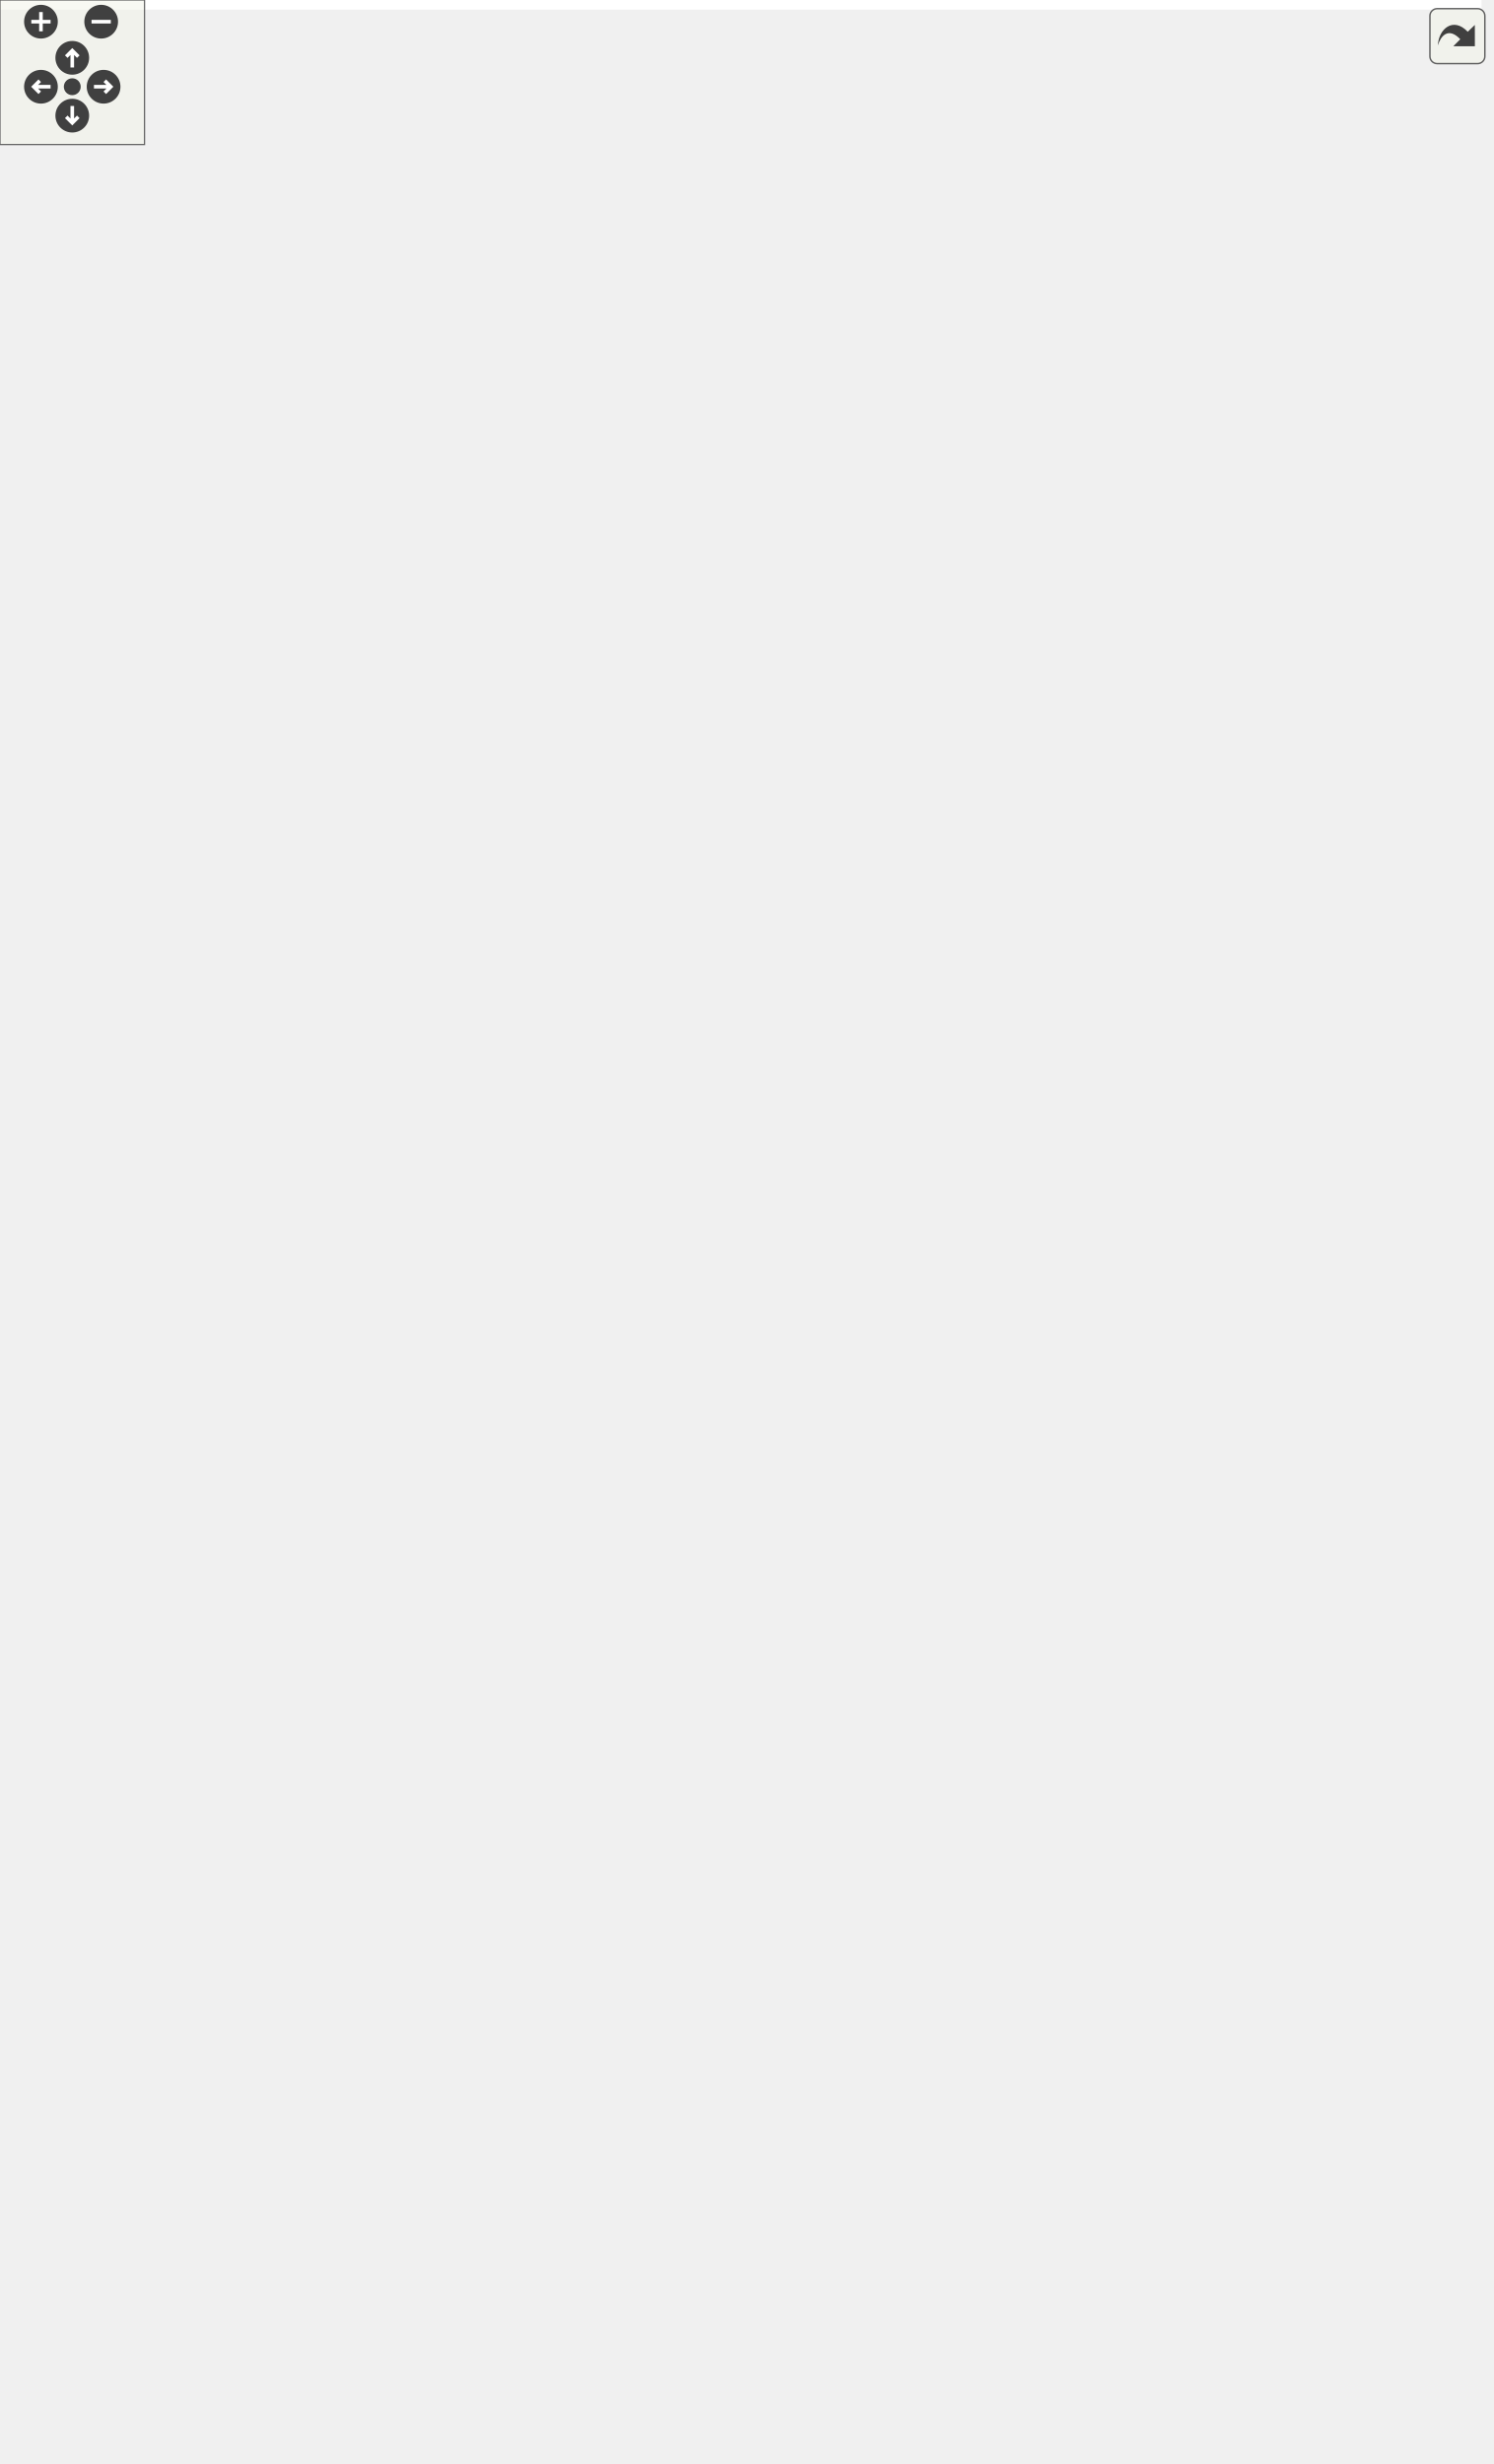
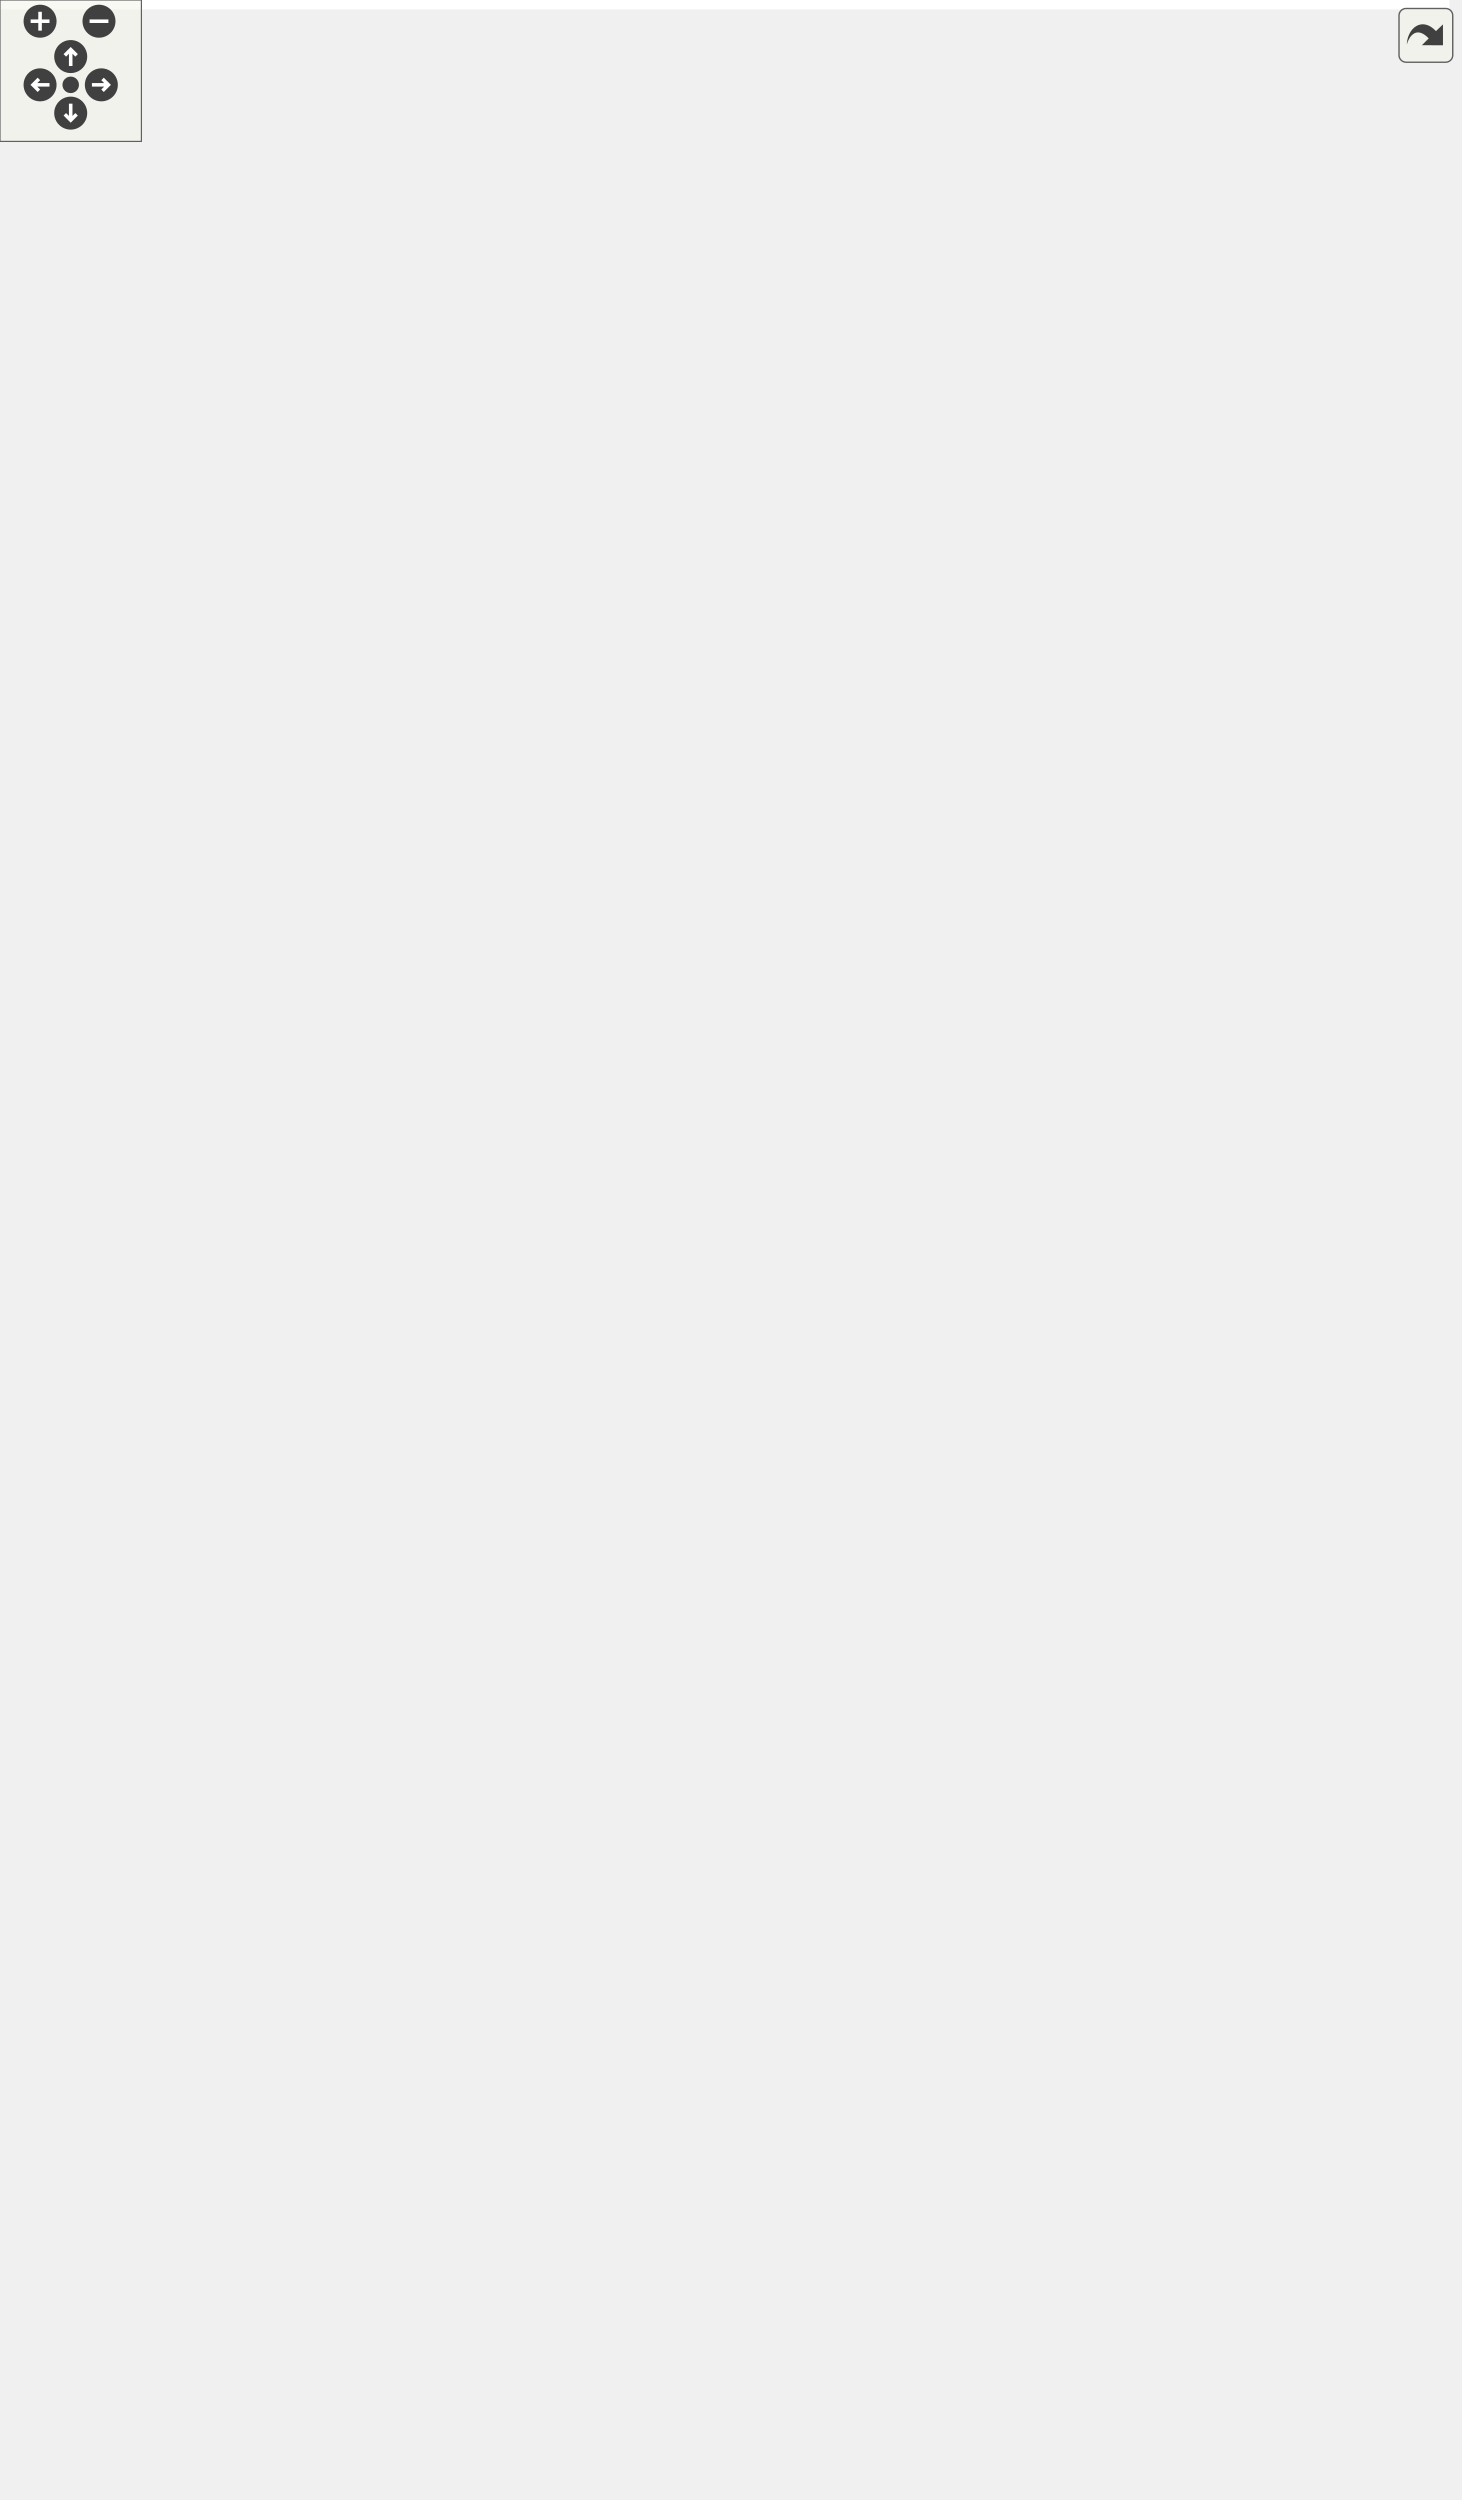
<svg xmlns="http://www.w3.org/2000/svg" xmlns:xlink="http://www.w3.org/1999/xlink" id="main" version="1.1" xml:space="preserve">
  <style type="text/css">
.edge:hover path { stroke: red; }
.edge:hover polygon { stroke: red; fill: red; }
</style>
  <defs>
    <circle id="rim" cx="0" cy="0" r="7" />
    <circle id="rim2" cx="0" cy="0" r="3.5" />
    <g id="zoomPlus">
      <use xlink:href="#rim" fill="#404040">
        <set attributeName="fill" to="#808080" begin="zoomplus.mouseover" end="zoomplus.mouseout" />
      </use>
      <path d="M-4,0h8M0,-4v8" fill="none" stroke="white" stroke-width="1.5" pointer-events="none" />
    </g>
    <g id="zoomMin">
      <use xlink:href="#rim" fill="#404040">
        <set attributeName="fill" to="#808080" begin="zoomminus.mouseover" end="zoomminus.mouseout" />
      </use>
      <path d="M-4,0h8" fill="none" stroke="white" stroke-width="1.5" pointer-events="none" />
    </g>
    <g id="dirArrow">
      <path fill="none" stroke="white" stroke-width="1.5" d="M0,-3.0v7 M-2.5,-0.5L0,-3.0L2.5,-0.5" />
    </g>
    <g id="resetDef">
      <use xlink:href="#rim2" fill="#404040">
        <set attributeName="fill" to="#808080" begin="reset.mouseover" end="reset.mouseout" />
      </use>
    </g>
  </defs>
  <svg id="graph" class="graph">
    <g id="viewport">
-       <polygon fill="white" stroke="transparent" points="-4,4 -4,-962 615,-962 615,4 -4,4" />
+       <polygon fill="white" stroke="transparent" points="-4,4 -4,-1000 615,-1000 615,4 -4,4" />
      <g id="node1" class="node">
        <g id="a_node1">
          <a xlink:title="少なくとも maxlen 個の要素を保持できる容量をもつことを保証するメモリ割り当てルーチン。">
-             <polygon fill="#bfbfbf" stroke="black" points="526,-453.5 526,-472.5 611,-472.5 611,-453.5 526,-453.5" />
-             <text text-anchor="middle" x="568.5" y="-460.5" font-family="Helvetica,sans-Serif" font-size="10.00">ensureCapacity</text>
+             <polygon fill="#bfbfbf" stroke="black" points="526,-477.5 526,-496.5 611,-496.5 611,-477.5 526,-477.5" />
+             <text text-anchor="middle" x="568.5" y="-484.5" font-family="Helvetica,sans-Serif" font-size="10.00">ensureCapacity</text>
          </a>
        </g>
      </g>
      <g id="node2" class="node">
        <g id="a_node2">
          <a xlink:href="classutil_1_1_stack_base.html#a43e79abd6dbad7bc60422a3043912493" target="_top" xlink:title="スタックにエントリをプッシュし、その番地を返す。">
-             <polygon fill="white" stroke="black" points="420,-453.5 420,-472.5 490,-472.5 490,-453.5 420,-453.5" />
-             <text text-anchor="middle" x="455" y="-460.5" font-family="Helvetica,sans-Serif" font-size="10.00">_push_entry</text>
+             <polygon fill="white" stroke="black" points="420,-477.5 420,-496.5 490,-496.5 490,-477.5 420,-477.5" />
+             <text text-anchor="middle" x="455" y="-484.5" font-family="Helvetica,sans-Serif" font-size="10.00">_push_entry</text>
          </a>
        </g>
      </g>
      <g id="edge1" class="edge">
-         <path fill="none" stroke="midnightblue" d="M515.89,-463C507.2,-463 498.37,-463 490.26,-463" />
-         <polygon fill="midnightblue" stroke="midnightblue" points="515.98,-466.5 525.98,-463 515.98,-459.5 515.98,-466.5" />
+         <path fill="none" stroke="midnightblue" d="M515.89,-487C507.2,-487 498.37,-487 490.26,-487" />
+         <polygon fill="midnightblue" stroke="midnightblue" points="515.98,-490.5 525.98,-487 515.98,-483.5 515.98,-490.5" />
      </g>
      <g id="node3" class="node">
        <g id="a_node3">
          <a xlink:href="classutil_1_1_stack_base.html#a95cd624d209c6e05e342b8f5f85ed28a" target="_top" xlink:title="スタックに値 val をプッシュし、その番地を返す。">
-             <polygon fill="white" stroke="black" points="346,-453.5 346,-472.5 384,-472.5 384,-453.5 346,-453.5" />
-             <text text-anchor="middle" x="365" y="-460.5" font-family="Helvetica,sans-Serif" font-size="10.00">push</text>
+             <polygon fill="white" stroke="black" points="346,-477.5 346,-496.5 384,-496.5 384,-477.5 346,-477.5" />
+             <text text-anchor="middle" x="365" y="-484.5" font-family="Helvetica,sans-Serif" font-size="10.00">push</text>
          </a>
        </g>
      </g>
      <g id="edge2" class="edge">
-         <path fill="none" stroke="midnightblue" d="M409.82,-463C400.75,-463 391.7,-463 384.19,-463" />
-         <polygon fill="midnightblue" stroke="midnightblue" points="409.98,-466.5 419.98,-463 409.98,-459.5 409.98,-466.5" />
+         <path fill="none" stroke="midnightblue" d="M409.82,-487C400.75,-487 391.7,-487 384.19,-487" />
+         <polygon fill="midnightblue" stroke="midnightblue" points="409.98,-490.5 419.98,-487 409.98,-483.5 409.98,-490.5" />
      </g>
      <g id="node4" class="node">
        <g id="a_node4">
+           <a xlink:href="classutil_1_1_panic.html#a8ae511d13228b346b493970111efbf64" target="_top" xlink:title="現在の入れ子深さで段差げして，関数名nameの呼び出しを出力する。">
+             <polygon fill="white" stroke="black" points="175,-976.5 175,-995.5 257,-995.5 257,-976.5 175,-976.5" />
+             <text text-anchor="middle" x="216" y="-983.5" font-family="Helvetica,sans-Serif" font-size="10.00">util.Panic.enter</text>
+           </a>
+         </g>
+       </g>
+       <g id="edge3" class="edge">
+         <path fill="none" stroke="midnightblue" d="M363.12,-506.87C359.15,-593.15 341.58,-932.46 310,-967 296.77,-981.47 275.74,-986.6 257.03,-987.93" />
+         <polygon fill="midnightblue" stroke="midnightblue" points="366.63,-506.78 363.59,-496.63 359.64,-506.47 366.63,-506.78" />
+       </g>
+       <g id="node5" class="node">
+         <g id="a_node5">
          <a xlink:href="classcmd_1_1_command_base_1_1_cmd_get_text.html#aed930e84d9417830c38fbb0917e1c58a" target="_top" xlink:title="テキスト文字列を読み出す．">
            <polygon fill="white" stroke="black" points="122,-938.5 122,-957.5 310,-957.5 310,-938.5 122,-938.5" />
            <text text-anchor="middle" x="216" y="-945.5" font-family="Helvetica,sans-Serif" font-size="10.00">cmd.CommandBase.CmdGetText.exec</text>
          </a>
        </g>
      </g>
-       <g id="edge3" class="edge">
-         <path fill="none" stroke="midnightblue" d="M363.06,-482.84C358.85,-567.48 340.66,-895.58 310,-929 306.55,-932.76 302.57,-935.9 298.24,-938.49" />
-         <polygon fill="midnightblue" stroke="midnightblue" points="366.56,-482.92 363.55,-472.76 359.56,-482.58 366.56,-482.92" />
-       </g>
-       <g id="node5" class="node">
-         <g id="a_node5">
+       <g id="edge4" class="edge">
+         <path fill="none" stroke="midnightblue" d="M362.91,-507.09C358.27,-589.34 339.05,-897.53 310,-929 306.53,-932.75 302.55,-935.88 298.21,-938.47" />
+         <polygon fill="midnightblue" stroke="midnightblue" points="366.43,-506.83 363.49,-496.66 359.44,-506.45 366.43,-506.83" />
+       </g>
+       <g id="node6" class="node">
+         <g id="a_node6">
          <a xlink:href="classcmd_1_1_command_base_1_1_cmd_get_elem_end.html#aed930e84d9417830c38fbb0917e1c58a" target="_top" xlink:title="テキスト文字列を読み出す．">
            <polygon fill="white" stroke="black" points="132,-889 132,-919 300,-919 300,-889 132,-889" />
            <text text-anchor="start" x="140" y="-907" font-family="Helvetica,sans-Serif" font-size="10.00">cmd.CommandBase.CmdGetElem</text>
            <text text-anchor="middle" x="216" y="-896" font-family="Helvetica,sans-Serif" font-size="10.00">End.exec</text>
          </a>
        </g>
      </g>
-       <g id="edge4" class="edge">
-         <path fill="none" stroke="midnightblue" d="M364.26,-483.07C364.81,-558 362.87,-820.15 310,-880 307.02,-883.37 303.63,-886.3 299.96,-888.84" />
-         <polygon fill="midnightblue" stroke="midnightblue" points="367.76,-482.68 364.16,-472.71 360.76,-482.75 367.76,-482.68" />
-       </g>
-       <g id="node6" class="node">
-         <g id="a_node6">
+       <g id="edge5" class="edge">
+         <path fill="none" stroke="midnightblue" d="M364.08,-506.83C363.97,-578.66 359.89,-823.96 310,-880 307.01,-883.36 303.61,-886.28 299.93,-888.82" />
+         <polygon fill="midnightblue" stroke="midnightblue" points="367.58,-506.5 364.07,-496.51 360.58,-506.51 367.58,-506.5" />
+       </g>
+       <g id="node7" class="node">
+         <g id="a_node7">
          <a xlink:href="classcmd_1_1_command_base_1_1_cmd_int_in_stream_const.html#aed930e84d9417830c38fbb0917e1c58a" target="_top" xlink:title="命令を実行する">
            <polygon fill="white" stroke="black" points="141.5,-840 141.5,-870 290.5,-870 290.5,-840 141.5,-840" />
            <text text-anchor="start" x="149.5" y="-858" font-family="Helvetica,sans-Serif" font-size="10.00">cmd.CommandBase.CmdIntIn</text>
            <text text-anchor="middle" x="216" y="-847" font-family="Helvetica,sans-Serif" font-size="10.00">StreamConst.exec</text>
          </a>
        </g>
      </g>
-       <g id="edge5" class="edge">
-         <path fill="none" stroke="midnightblue" d="M363.88,-482.89C363.04,-551.8 356.71,-779.01 310,-831 304.65,-836.95 298.04,-841.52 290.82,-845.01" />
-         <polygon fill="midnightblue" stroke="midnightblue" points="367.38,-482.61 363.97,-472.58 360.38,-482.55 367.38,-482.61" />
-       </g>
-       <g id="node7" class="node">
-         <g id="a_node7">
+       <g id="edge6" class="edge">
+         <path fill="none" stroke="midnightblue" d="M363.65,-506.86C362.08,-572.78 353.69,-782.86 310,-831 304.62,-836.93 297.99,-841.48 290.76,-844.95" />
+         <polygon fill="midnightblue" stroke="midnightblue" points="367.16,-506.69 363.87,-496.61 360.16,-506.54 367.16,-506.69" />
+       </g>
+       <g id="node8" class="node">
+         <g id="a_node8">
          <a xlink:href="classcmd_1_1_command_boolean_1_1_cmd_bool_load.html#aed930e84d9417830c38fbb0917e1c58a" target="_top" xlink:title="イベントevから要素テキストを読み出す．">
            <polygon fill="white" stroke="black" points="135,-791 135,-821 297,-821 297,-791 135,-791" />
            <text text-anchor="start" x="143" y="-809" font-family="Helvetica,sans-Serif" font-size="10.00">cmd.CommandBoolean.CmdBool</text>
            <text text-anchor="middle" x="216" y="-798" font-family="Helvetica,sans-Serif" font-size="10.00">Load.exec</text>
          </a>
        </g>
      </g>
-       <g id="edge6" class="edge">
-         <path fill="none" stroke="midnightblue" d="M363.39,-482.63C361.05,-545.1 350.6,-737.8 310,-782 306.28,-786.05 301.97,-789.46 297.29,-792.32" />
-         <polygon fill="midnightblue" stroke="midnightblue" points="366.89,-482.66 363.74,-472.55 359.89,-482.42 366.89,-482.66" />
-       </g>
-       <g id="node8" class="node">
-         <g id="a_node8">
+       <g id="edge7" class="edge">
+         <path fill="none" stroke="midnightblue" d="M363.07,-507.07C359.89,-566.79 347.5,-741.72 310,-782 306.25,-786.03 301.92,-789.42 297.23,-792.26" />
+         <polygon fill="midnightblue" stroke="midnightblue" points="366.58,-506.9 363.59,-496.73 359.59,-506.55 366.58,-506.9" />
+       </g>
+       <g id="node9" class="node">
+         <g id="a_node9">
          <a xlink:href="classcmd_1_1_command_boolean_1_1_cmd_bool_opr.html#aed930e84d9417830c38fbb0917e1c58a" target="_top" xlink:title="スタックトップの二つの値を論理積演算して，結果をスタックトップにおく．">
            <polygon fill="white" stroke="black" points="135,-742 135,-772 297,-772 297,-742 135,-742" />
            <text text-anchor="start" x="143" y="-760" font-family="Helvetica,sans-Serif" font-size="10.00">cmd.CommandBoolean.CmdBool</text>
            <text text-anchor="middle" x="216" y="-749" font-family="Helvetica,sans-Serif" font-size="10.00">Opr.exec</text>
          </a>
        </g>
      </g>
-       <g id="edge7" class="edge">
-         <path fill="none" stroke="midnightblue" d="M362.71,-482.84C358.68,-538.87 344.43,-696.62 310,-733 306.22,-737 301.87,-740.36 297.15,-743.19" />
-         <polygon fill="midnightblue" stroke="midnightblue" points="366.21,-483 363.4,-472.78 359.23,-482.51 366.21,-483" />
-       </g>
-       <g id="node9" class="node">
-         <g id="a_node9">
+       <g id="edge8" class="edge">
+         <path fill="none" stroke="midnightblue" d="M362.3,-506.79C357.38,-559.29 341.46,-700.38 310,-733 306.18,-736.96 301.8,-740.3 297.07,-743.11" />
+         <polygon fill="midnightblue" stroke="midnightblue" points="365.79,-507.01 363.2,-496.74 358.82,-506.38 365.79,-507.01" />
+       </g>
+       <g id="node10" class="node">
+         <g id="a_node10">
          <a xlink:href="classcmd_1_1_command_boolean_1_1_cmd_bool_and.html#aed930e84d9417830c38fbb0917e1c58a" target="_top" xlink:title="スタックトップの二つの値を論理積演算して，結果をスタックトップにおく．">
            <polygon fill="white" stroke="black" points="135,-693 135,-723 297,-723 297,-693 135,-693" />
            <text text-anchor="start" x="143" y="-711" font-family="Helvetica,sans-Serif" font-size="10.00">cmd.CommandBoolean.CmdBool</text>
            <text text-anchor="middle" x="216" y="-700" font-family="Helvetica,sans-Serif" font-size="10.00">And.exec</text>
          </a>
        </g>
      </g>
-       <g id="edge8" class="edge">
-         <path fill="none" stroke="midnightblue" d="M361.78,-482.67C355.89,-531.29 338.39,-655.25 310,-684 306.25,-687.8 301.99,-691.02 297.39,-693.75" />
-         <polygon fill="midnightblue" stroke="midnightblue" points="365.28,-482.86 362.97,-472.52 358.33,-482.05 365.28,-482.86" />
-       </g>
-       <g id="node10" class="node">
-         <g id="a_node10">
+       <g id="edge9" class="edge">
+         <path fill="none" stroke="midnightblue" d="M364.65,-507.1C364.8,-546.78 359.21,-635.53 310,-684 306.2,-687.74 301.89,-690.93 297.27,-693.63" />
+         <polygon fill="midnightblue" stroke="midnightblue" points="368.15,-506.81 364.48,-496.87 361.15,-506.92 368.15,-506.81" />
+       </g>
+       <g id="node11" class="node">
+         <g id="a_node11">
          <a xlink:href="classcmd_1_1_command_boolean_1_1_cmd_bool_or.html#aed930e84d9417830c38fbb0917e1c58a" target="_top" xlink:title="スタックトップの二つの値を論理和演算して，結果をスタックトップにおく．">
            <polygon fill="white" stroke="black" points="135,-644 135,-674 297,-674 297,-644 135,-644" />
            <text text-anchor="start" x="143" y="-662" font-family="Helvetica,sans-Serif" font-size="10.00">cmd.CommandBoolean.CmdBool</text>
            <text text-anchor="middle" x="216" y="-651" font-family="Helvetica,sans-Serif" font-size="10.00">Or.exec</text>
          </a>
        </g>
      </g>
-       <g id="edge9" class="edge">
-         <path fill="none" stroke="midnightblue" d="M363.69,-483.01C362.02,-518.83 353.21,-593.97 310,-635 306.13,-638.67 301.78,-641.81 297.12,-644.47" />
-         <polygon fill="midnightblue" stroke="midnightblue" points="367.2,-482.97 364.02,-472.86 360.2,-482.74 367.2,-482.97" />
-       </g>
-       <g id="node11" class="node">
-         <g id="a_node11">
+       <g id="edge10" class="edge">
+         <path fill="none" stroke="midnightblue" d="M362.51,-506.86C359.02,-538.68 347.53,-600.96 310,-635 306.17,-638.47 301.91,-641.46 297.37,-644.02" />
+         <polygon fill="midnightblue" stroke="midnightblue" points="366.02,-506.91 363.46,-496.63 359.05,-506.26 366.02,-506.91" />
+       </g>
+       <g id="node12" class="node">
+         <g id="a_node12">
          <a xlink:href="classcmd_1_1_command_boolean_1_1_cmd_bool_not.html#aed930e84d9417830c38fbb0917e1c58a" target="_top" xlink:title="スタックトップの値を否定して，結果をスタックトップにおく．">
            <polygon fill="white" stroke="black" points="135,-595 135,-625 297,-625 297,-595 135,-595" />
            <text text-anchor="start" x="143" y="-613" font-family="Helvetica,sans-Serif" font-size="10.00">cmd.CommandBoolean.CmdBool</text>
            <text text-anchor="middle" x="216" y="-602" font-family="Helvetica,sans-Serif" font-size="10.00">Not.exec</text>
          </a>
        </g>
      </g>
-       <g id="edge10" class="edge">
-         <path fill="none" stroke="midnightblue" d="M360.86,-482.61C355.44,-509.91 341.69,-559.04 310,-586 305.94,-589.46 301.43,-592.43 296.67,-594.97" />
-         <polygon fill="midnightblue" stroke="midnightblue" points="364.32,-483.15 362.65,-472.69 357.43,-481.91 364.32,-483.15" />
-       </g>
-       <g id="node12" class="node">
-         <g id="a_node12">
+       <g id="edge11" class="edge">
+         <path fill="none" stroke="midnightblue" d="M358.61,-506.36C351.33,-528.9 336.14,-565.63 310,-586 305.66,-589.38 300.89,-592.29 295.88,-594.79" />
+         <polygon fill="midnightblue" stroke="midnightblue" points="362.03,-507.16 361.56,-496.57 355.32,-505.14 362.03,-507.16" />
+       </g>
+       <g id="node13" class="node">
+         <g id="a_node13">
          <a xlink:href="classcmd_1_1_command_double_1_1_cmd_dbl_load.html#aed930e84d9417830c38fbb0917e1c58a" target="_top" xlink:title="イベントevから要素テキストを読み出す．">
            <polygon fill="white" stroke="black" points="139.5,-546 139.5,-576 292.5,-576 292.5,-546 139.5,-546" />
            <text text-anchor="start" x="147.5" y="-564" font-family="Helvetica,sans-Serif" font-size="10.00">cmd.CommandDouble.CmdDbl</text>
            <text text-anchor="middle" x="216" y="-553" font-family="Helvetica,sans-Serif" font-size="10.00">Load.exec</text>
          </a>
        </g>
      </g>
-       <g id="edge11" class="edge">
-         <path fill="none" stroke="midnightblue" d="M355.17,-481.57C346.15,-498.53 330.57,-523.03 310,-537 304.62,-540.65 298.72,-543.75 292.59,-546.38" />
-         <polygon fill="midnightblue" stroke="midnightblue" points="358.32,-483.09 359.71,-472.59 352.07,-479.93 358.32,-483.09" />
-       </g>
-       <g id="node13" class="node">
-         <g id="a_node13">
+       <g id="edge12" class="edge">
+         <path fill="none" stroke="midnightblue" d="M349.46,-504.3C339.43,-515.19 325.19,-528.71 310,-537 303.71,-540.44 296.9,-543.39 289.94,-545.94" />
+         <polygon fill="midnightblue" stroke="midnightblue" points="352.26,-506.42 356.27,-496.61 347.02,-501.78 352.26,-506.42" />
+       </g>
+       <g id="node14" class="node">
+         <g id="a_node14">
          <a xlink:href="classcmd_1_1_command_integer_1_1_cmd_int_load.html#aed930e84d9417830c38fbb0917e1c58a" target="_top" xlink:title="イベントevから要素テキストを読み出す．">
            <polygon fill="white" stroke="black" points="142,-497 142,-527 290,-527 290,-497 142,-497" />
            <text text-anchor="start" x="150" y="-515" font-family="Helvetica,sans-Serif" font-size="10.00">cmd.CommandInteger.CmdInt</text>
            <text text-anchor="middle" x="216" y="-504" font-family="Helvetica,sans-Serif" font-size="10.00">Load.exec</text>
          </a>
        </g>
      </g>
-       <g id="edge12" class="edge">
-         <path fill="none" stroke="midnightblue" d="M336.8,-476.76C328.35,-480.72 318.91,-484.82 310,-488 300.89,-491.25 291.14,-494.26 281.5,-496.98" />
-         <polygon fill="midnightblue" stroke="midnightblue" points="338.36,-479.89 345.85,-472.41 335.32,-473.59 338.36,-479.89" />
-       </g>
-       <g id="node14" class="node">
-         <g id="a_node14">
+       <g id="edge13" class="edge">
+         <path fill="none" stroke="midnightblue" d="M335.79,-491.8C322.7,-494.02 306.48,-496.78 290.27,-499.54" />
+         <polygon fill="midnightblue" stroke="midnightblue" points="336.7,-495.19 345.97,-490.07 335.53,-488.29 336.7,-495.19" />
+       </g>
+       <g id="node15" class="node">
+         <g id="a_node15">
          <a xlink:href="classcmd_1_1_command_string_1_1_cmd_str_load.html#aed930e84d9417830c38fbb0917e1c58a" target="_top" xlink:title="スタックトップに文字列変数値をおく．">
            <polygon fill="white" stroke="black" points="143,-448 143,-478 289,-478 289,-448 143,-448" />
            <text text-anchor="start" x="151" y="-466" font-family="Helvetica,sans-Serif" font-size="10.00">cmd.CommandString.CmdStr</text>
            <text text-anchor="middle" x="216" y="-455" font-family="Helvetica,sans-Serif" font-size="10.00">Load.exec</text>
          </a>
        </g>
      </g>
-       <g id="edge13" class="edge">
-         <path fill="none" stroke="midnightblue" d="M335.61,-463C322.29,-463 305.73,-463 289.26,-463" />
-         <polygon fill="midnightblue" stroke="midnightblue" points="335.97,-466.5 345.97,-463 335.97,-459.5 335.97,-466.5" />
-       </g>
-       <g id="node15" class="node">
-         <g id="a_node15">
+       <g id="edge14" class="edge">
+         <path fill="none" stroke="midnightblue" d="M336.01,-482.43C322.62,-480.24 305.9,-477.51 289.26,-474.8" />
+         <polygon fill="midnightblue" stroke="midnightblue" points="335.54,-485.9 345.97,-484.06 336.67,-478.99 335.54,-485.9" />
+       </g>
+       <g id="node16" class="node">
+         <g id="a_node16">
          <a xlink:href="classcmd_1_1_command_string_1_1_cmd_str_add.html#aed930e84d9417830c38fbb0917e1c58a" target="_top" xlink:title="スタックトップの二つの文字列を連結して，結果をスタックトップにおく．">
            <polygon fill="white" stroke="black" points="143,-399 143,-429 289,-429 289,-399 143,-399" />
            <text text-anchor="start" x="151" y="-417" font-family="Helvetica,sans-Serif" font-size="10.00">cmd.CommandString.CmdStr</text>
            <text text-anchor="middle" x="216" y="-406" font-family="Helvetica,sans-Serif" font-size="10.00">Add.exec</text>
          </a>
        </g>
      </g>
-       <g id="edge14" class="edge">
-         <path fill="none" stroke="midnightblue" d="M336.46,-449.77C328.08,-446.01 318.76,-442.1 310,-439 299.91,-435.43 289.06,-432.08 278.45,-429.07" />
-         <polygon fill="midnightblue" stroke="midnightblue" points="335.25,-453.06 345.79,-454.06 338.17,-446.7 335.25,-453.06" />
-       </g>
-       <g id="node16" class="node">
-         <g id="a_node16">
+       <g id="edge15" class="edge">
+         <path fill="none" stroke="midnightblue" d="M348.95,-470.09C338.87,-459.73 324.78,-446.97 310,-439 302.94,-435.19 295.25,-431.93 287.43,-429.15" />
+         <polygon fill="midnightblue" stroke="midnightblue" points="346.43,-472.52 355.82,-477.43 351.54,-467.74 346.43,-472.52" />
+       </g>
+       <g id="node17" class="node">
+         <g id="a_node17">
          <a xlink:href="classcmd_1_1_command_string_1_1_cmd_str_string_match.html#aed930e84d9417830c38fbb0917e1c58a" target="_top" xlink:title="スタックトップの文字列を，保持した文字列パターンに部分文字列照合し，その結果のブール値をスタックトップにおく．">
            <polygon fill="white" stroke="black" points="143,-350 143,-380 289,-380 289,-350 143,-350" />
            <text text-anchor="start" x="151" y="-368" font-family="Helvetica,sans-Serif" font-size="10.00">cmd.CommandString.CmdStr</text>
            <text text-anchor="middle" x="216" y="-357" font-family="Helvetica,sans-Serif" font-size="10.00">StringMatch.exec</text>
          </a>
        </g>
      </g>
-       <g id="edge15" class="edge">
-         <path fill="none" stroke="midnightblue" d="M354.67,-443.99C345.53,-427.32 330.06,-403.68 310,-390 303.64,-385.67 296.57,-382.09 289.24,-379.12" />
-         <polygon fill="midnightblue" stroke="midnightblue" points="351.81,-446.06 359.53,-453.31 358.01,-442.83 351.81,-446.06" />
-       </g>
-       <g id="node17" class="node">
-         <g id="a_node17">
+       <g id="edge16" class="edge">
+         <path fill="none" stroke="midnightblue" d="M358.35,-467.73C350.88,-445.66 335.59,-409.97 310,-390 303.81,-385.17 296.75,-381.26 289.36,-378.11" />
+         <polygon fill="midnightblue" stroke="midnightblue" points="355.04,-468.87 361.4,-477.34 361.71,-466.75 355.04,-468.87" />
+       </g>
+       <g id="node18" class="node">
+         <g id="a_node18">
          <a xlink:href="classcmd_1_1_command_string_1_1_cmd_str_regex_match.html#aed930e84d9417830c38fbb0917e1c58a" target="_top" xlink:title="スタックトップの文字列を，保持した正規表現に照合し，その結果のブール値をスタックトップにおく．">
            <polygon fill="white" stroke="black" points="143,-301 143,-331 289,-331 289,-301 143,-301" />
            <text text-anchor="start" x="151" y="-319" font-family="Helvetica,sans-Serif" font-size="10.00">cmd.CommandString.CmdStr</text>
            <text text-anchor="middle" x="216" y="-308" font-family="Helvetica,sans-Serif" font-size="10.00">RegexMatch.exec</text>
          </a>
        </g>
      </g>
-       <g id="edge16" class="edge">
-         <path fill="none" stroke="midnightblue" d="M360.7,-443.22C355.13,-416.12 341.25,-367.77 310,-341 303.91,-335.78 296.83,-331.64 289.35,-328.35" />
-         <polygon fill="midnightblue" stroke="midnightblue" points="357.33,-444.23 362.61,-453.41 364.21,-442.94 357.33,-444.23" />
-       </g>
-       <g id="node18" class="node">
-         <g id="a_node18">
+       <g id="edge17" class="edge">
+         <path fill="none" stroke="midnightblue" d="M362.33,-466.99C358.61,-435.51 346.81,-374.58 310,-341 303.95,-335.48 296.81,-331.15 289.21,-327.77" />
+         <polygon fill="midnightblue" stroke="midnightblue" points="358.87,-467.55 363.36,-477.14 365.83,-466.84 358.87,-467.55" />
+       </g>
+       <g id="node19" class="node">
+         <g id="a_node19">
          <a xlink:href="classcmd_1_1_command_string_1_1_cmd_str_sys_var_load.html#aed930e84d9417830c38fbb0917e1c58a" target="_top" xlink:title="スタックトップにシステム変数値をおく．">
            <polygon fill="white" stroke="black" points="143,-252 143,-282 289,-282 289,-252 143,-252" />
            <text text-anchor="start" x="151" y="-270" font-family="Helvetica,sans-Serif" font-size="10.00">cmd.CommandString.CmdStr</text>
            <text text-anchor="middle" x="216" y="-259" font-family="Helvetica,sans-Serif" font-size="10.00">SysVarLoad.exec</text>
          </a>
        </g>
      </g>
-       <g id="edge17" class="edge">
-         <path fill="none" stroke="midnightblue" d="M363.61,-443.14C361.81,-407.6 352.81,-333 310,-292 303.96,-286.22 296.74,-281.74 289.01,-278.28" />
-         <polygon fill="midnightblue" stroke="midnightblue" points="360.12,-443.35 363.98,-453.22 367.11,-443.1 360.12,-443.35" />
-       </g>
-       <g id="node19" class="node">
-         <g id="a_node19">
+       <g id="edge18" class="edge">
+         <path fill="none" stroke="midnightblue" d="M364.54,-467.14C364.49,-427.93 358.56,-340.2 310,-292 304.07,-286.11 296.9,-281.57 289.22,-278.07" />
+         <polygon fill="midnightblue" stroke="midnightblue" points="361.04,-467.21 364.42,-477.25 368.04,-467.29 361.04,-467.21" />
+       </g>
+       <g id="node20" class="node">
+         <g id="a_node20">
          <a xlink:href="classcmd_1_1_command_typed_1_1_cmd_str2_type.html#aed930e84d9417830c38fbb0917e1c58a" target="_top" xlink:title="文字列OSのトップをIntegerに変換し，IntegerOSにプッシュする">
            <polygon fill="white" stroke="black" points="140,-203 140,-233 292,-233 292,-203 140,-203" />
            <text text-anchor="start" x="148" y="-221" font-family="Helvetica,sans-Serif" font-size="10.00">cmd.CommandTyped.CmdStr2</text>
            <text text-anchor="middle" x="216" y="-210" font-family="Helvetica,sans-Serif" font-size="10.00">Type.exec</text>
          </a>
        </g>
      </g>
-       <g id="edge18" class="edge">
-         <path fill="none" stroke="midnightblue" d="M361.71,-443.1C355.71,-394.51 338.07,-271.69 310,-243 304.86,-237.74 298.73,-233.55 292.12,-230.22" />
-         <polygon fill="midnightblue" stroke="midnightblue" points="358.26,-443.76 362.92,-453.27 365.21,-442.92 358.26,-443.76" />
-       </g>
-       <g id="node20" class="node">
-         <g id="a_node20">
+       <g id="edge19" class="edge">
+         <path fill="none" stroke="midnightblue" d="M362.25,-467.39C357.23,-415.35 341.08,-275.5 310,-243 304.92,-237.68 298.83,-233.46 292.24,-230.1" />
+         <polygon fill="midnightblue" stroke="midnightblue" points="358.77,-467.72 363.18,-477.35 365.74,-467.07 358.77,-467.72" />
+       </g>
+       <g id="node21" class="node">
+         <g id="a_node21">
          <a xlink:href="classcmd_1_1_command_typed_1_1_cmd_conv.html#aed930e84d9417830c38fbb0917e1c58a" target="_top" xlink:title="文字列OSのトップをIntegerに変換し，IntegerOSにプッシュする">
            <polygon fill="white" stroke="black" points="126.5,-164.5 126.5,-183.5 305.5,-183.5 305.5,-164.5 126.5,-164.5" />
            <text text-anchor="middle" x="216" y="-171.5" font-family="Helvetica,sans-Serif" font-size="10.00">cmd.CommandTyped.CmdConv.exec</text>
          </a>
        </g>
      </g>
-       <g id="edge19" class="edge">
-         <path fill="none" stroke="midnightblue" d="M362.77,-443.16C358.9,-387.15 345.05,-229.53 310,-194 305.82,-189.77 300.98,-186.33 295.75,-183.55" />
-         <polygon fill="midnightblue" stroke="midnightblue" points="359.29,-443.47 363.44,-453.22 366.27,-443.01 359.29,-443.47" />
-       </g>
-       <g id="node21" class="node">
-         <g id="a_node21">
+       <g id="edge20" class="edge">
+         <path fill="none" stroke="midnightblue" d="M363.12,-467C360.09,-407.48 348.08,-233.23 310,-194 305.97,-189.85 301.31,-186.47 296.26,-183.71" />
+         <polygon fill="midnightblue" stroke="midnightblue" points="359.64,-467.47 363.61,-477.3 366.63,-467.14 359.64,-467.47" />
+       </g>
+       <g id="node22" class="node">
+         <g id="a_node22">
          <a xlink:href="classcmd_1_1_command_typed_1_1_cmd_type_opr.html#aed930e84d9417830c38fbb0917e1c58a" target="_top" xlink:title="スタックトップの二つのIntegerを演算して，結果をスタックトップにおく．">
            <polygon fill="white" stroke="black" points="138.5,-115 138.5,-145 293.5,-145 293.5,-115 138.5,-115" />
            <text text-anchor="start" x="146.5" y="-133" font-family="Helvetica,sans-Serif" font-size="10.00">cmd.CommandTyped.CmdType</text>
            <text text-anchor="middle" x="216" y="-122" font-family="Helvetica,sans-Serif" font-size="10.00">Opr.exec</text>
          </a>
        </g>
      </g>
-       <g id="edge20" class="edge">
-         <path fill="none" stroke="midnightblue" d="M363.24,-443.28C360.47,-382.18 348.98,-197.62 310,-155 305.37,-149.94 299.84,-145.86 293.82,-142.58" />
-         <polygon fill="midnightblue" stroke="midnightblue" points="359.75,-443.64 363.67,-453.48 366.74,-443.34 359.75,-443.64" />
-       </g>
-       <g id="node22" class="node">
-         <g id="a_node22">
+       <g id="edge21" class="edge">
+         <path fill="none" stroke="midnightblue" d="M363.5,-467.02C361.49,-402.53 351.92,-201.4 310,-155 305.4,-149.91 299.9,-145.82 293.88,-142.52" />
+         <polygon fill="midnightblue" stroke="midnightblue" points="360.02,-467.51 363.8,-477.4 367.01,-467.31 360.02,-467.51" />
+       </g>
+       <g id="node23" class="node">
+         <g id="a_node23">
          <a xlink:href="classutil_1_1_report.html#a18c2ea265e8622e114f6b037e69aa09a" target="_top" xlink:title="現在の入れ子深さを一つ深くする．">
            <polygon fill="white" stroke="black" points="173,-76.5 173,-95.5 259,-95.5 259,-76.5 173,-76.5" />
            <text text-anchor="middle" x="216" y="-83.5" font-family="Helvetica,sans-Serif" font-size="10.00">util.Report.push</text>
          </a>
        </g>
      </g>
-       <g id="edge21" class="edge">
-         <path fill="none" stroke="midnightblue" d="M363.85,-443.19C362.93,-375.58 356.37,-155.33 310,-106 297.1,-92.28 277.25,-86.82 259.2,-84.97" />
-         <polygon fill="midnightblue" stroke="midnightblue" points="360.35,-443.37 363.96,-453.33 367.35,-443.3 360.35,-443.37" />
-       </g>
-       <g id="node24" class="node">
-         <g id="a_node24">
+       <g id="edge22" class="edge">
+         <path fill="none" stroke="midnightblue" d="M364.06,-467.25C363.87,-396.79 359.49,-159.14 310,-106 297.17,-92.22 277.32,-86.75 259.25,-84.92" />
+         <polygon fill="midnightblue" stroke="midnightblue" points="360.56,-467.4 364.06,-477.4 367.56,-467.4 360.56,-467.4" />
+       </g>
+       <g id="node25" class="node">
+         <g id="a_node25">
          <a xlink:href="classutil_1_1_recycle_manager.html#aa9f7825d1e1ceade4de0aa24bdb2d10c" target="_top" xlink:title="型Sのインスタンスを，再利用可能のマークをつけて，入れ物にいれる．">
            <polygon fill="white" stroke="black" points="146,-38.5 146,-57.5 286,-57.5 286,-38.5 146,-38.5" />
            <text text-anchor="middle" x="216" y="-45.5" font-family="Helvetica,sans-Serif" font-size="10.00">util.RecycleManager.recycle</text>
          </a>
        </g>
      </g>
-       <g id="edge23" class="edge">
-         <path fill="none" stroke="midnightblue" d="M364.2,-442.94C364.5,-370.26 361.66,-122.18 310,-67 303.47,-60.02 295.12,-55.23 286.12,-51.99" />
-         <polygon fill="midnightblue" stroke="midnightblue" points="360.7,-443.35 364.13,-453.38 367.7,-443.4 360.7,-443.35" />
-       </g>
-       <g id="node25" class="node">
-         <g id="a_node25">
+       <g id="edge24" class="edge">
+         <path fill="none" stroke="midnightblue" d="M364.37,-467.16C365.36,-392.01 364.85,-126.05 310,-67 303.49,-60 295.16,-55.19 286.17,-51.95" />
+         <polygon fill="midnightblue" stroke="midnightblue" points="360.87,-467.12 364.22,-477.18 367.87,-467.23 360.87,-467.12" />
+       </g>
+       <g id="node26" class="node">
+         <g id="a_node26">
          <a xlink:href="classutil_1_1_report.html#a62bc0d20ce17d1ee1289cfccd4c0ce68" target="_top" xlink:title="name stack">
            <polygon fill="white" stroke="black" points="169,-0.5 169,-19.5 263,-19.5 263,-0.5 169,-0.5" />
            <text text-anchor="middle" x="216" y="-7.5" font-family="Helvetica,sans-Serif" font-size="10.00">util.Report.Report</text>
          </a>
        </g>
      </g>
-       <g id="edge24" class="edge">
-         <path fill="none" stroke="midnightblue" d="M364.47,-443.01C365.83,-366.06 366.65,-90.23 310,-29 298.14,-16.18 280.15,-10.72 263.15,-8.72" />
-         <polygon fill="midnightblue" stroke="midnightblue" points="360.96,-443.16 364.26,-453.23 367.96,-443.31 360.96,-443.16" />
-       </g>
-       <g id="node23" class="node">
-         <g id="a_node23">
+       <g id="edge25" class="edge">
+         <path fill="none" stroke="midnightblue" d="M363.02,-467.25C358.69,-383.65 340.14,-61.79 310,-29 298.18,-16.14 280.2,-10.67 263.19,-8.68" />
+         <polygon fill="midnightblue" stroke="midnightblue" points="359.53,-467.6 363.53,-477.4 366.52,-467.24 359.53,-467.6" />
+       </g>
+       <g id="node24" class="node">
+         <g id="a_node24">
          <a xlink:href="classutil_1_1_report.html#af99c57037baac94c5837a696ba33f50b" target="_top" xlink:title="現在の入れ子深さで段差げして，関数名nameの呼び出しと文字列msgを出力する。">
            <polygon fill="white" stroke="black" points="0,-76.5 0,-95.5 86,-95.5 86,-76.5 0,-76.5" />
            <text text-anchor="middle" x="43" y="-83.5" font-family="Helvetica,sans-Serif" font-size="10.00">util.Report.enter</text>
          </a>
        </g>
      </g>
-       <g id="edge22" class="edge">
+       <g id="edge23" class="edge">
        <path fill="none" stroke="midnightblue" d="M162.51,-86C137.97,-86 109.15,-86 86.08,-86" />
        <polygon fill="midnightblue" stroke="midnightblue" points="162.73,-89.5 172.73,-86 162.73,-82.5 162.73,-89.5" />
      </g>
    </g>
  </svg>
  <g id="navigator" transform="translate(0 0)" fill="#404254">
    <rect fill="#f2f5e9" fill-opacity="0.5" stroke="#606060" stroke-width=".5" x="0" y="0" width="60" height="60" />
    <use id="zoomplus" xlink:href="#zoomPlus" x="17" y="9" />
    <use id="zoomminus" xlink:href="#zoomMin" x="42" y="9" />
    <use id="reset" xlink:href="#resetDef" x="30" y="36" />
    <g id="arrowUp" xlink:href="#dirArrow" transform="translate(30 24)">
      <use xlink:href="#rim" fill="#404040">
        <set attributeName="fill" to="#808080" begin="arrowUp.mouseover" end="arrowUp.mouseout" />
      </use>
      <path fill="none" stroke="white" stroke-width="1.5" d="M0,-3.0v7 M-2.5,-0.5L0,-3.0L2.5,-0.5" />
    </g>
    <g id="arrowRight" xlink:href="#dirArrow" transform="rotate(90) translate(36 -43)">
      <use xlink:href="#rim" fill="#404040">
        <set attributeName="fill" to="#808080" begin="arrowRight.mouseover" end="arrowRight.mouseout" />
      </use>
      <path fill="none" stroke="white" stroke-width="1.5" d="M0,-3.0v7 M-2.5,-0.5L0,-3.0L2.5,-0.5" />
    </g>
    <g id="arrowDown" xlink:href="#dirArrow" transform="rotate(180) translate(-30 -48)">
      <use xlink:href="#rim" fill="#404040">
        <set attributeName="fill" to="#808080" begin="arrowDown.mouseover" end="arrowDown.mouseout" />
      </use>
      <path fill="none" stroke="white" stroke-width="1.5" d="M0,-3.0v7 M-2.5,-0.5L0,-3.0L2.5,-0.5" />
    </g>
    <g id="arrowLeft" xlink:href="#dirArrow" transform="rotate(270) translate(-36 17)">
      <use xlink:href="#rim" fill="#404040">
        <set attributeName="fill" to="#808080" begin="arrowLeft.mouseover" end="arrowLeft.mouseout" />
      </use>
      <path fill="none" stroke="white" stroke-width="1.5" d="M0,-3.0v7 M-2.5,-0.5L0,-3.0L2.5,-0.5" />
    </g>
  </g>
  <svg viewBox="0 0 15 15" width="100%" height="30px" preserveAspectRatio="xMaxYMin meet">
    <g id="arrow_out" transform="scale(0.3 0.3)">
      <a xlink:href="classutil_1_1_stack_base_afc83463b28590258e734220f6cafdbfb_icgraph_org.svg" target="_base">
        <rect id="button" ry="5" rx="5" y="6" x="6" height="38" width="38" fill="#f2f5e9" fill-opacity="0.5" stroke="#606060" stroke-width="1.0" />
        <path id="arrow" d="M 11.5,31.437 C 11.94,20.098 22.043,11.323 32.159,21.979 L 37.069,17.246 C 37.069,17.246 37.088,32 37.088,32 L 22.16,31.978 C 22.16,31.978 26.998,27.14 26.998,27.14 C 18.529,18.264 13.292,25.23 11.5,31.437 z" style="fill:#404040;" />
      </a>
    </g>
  </svg>
</svg>
